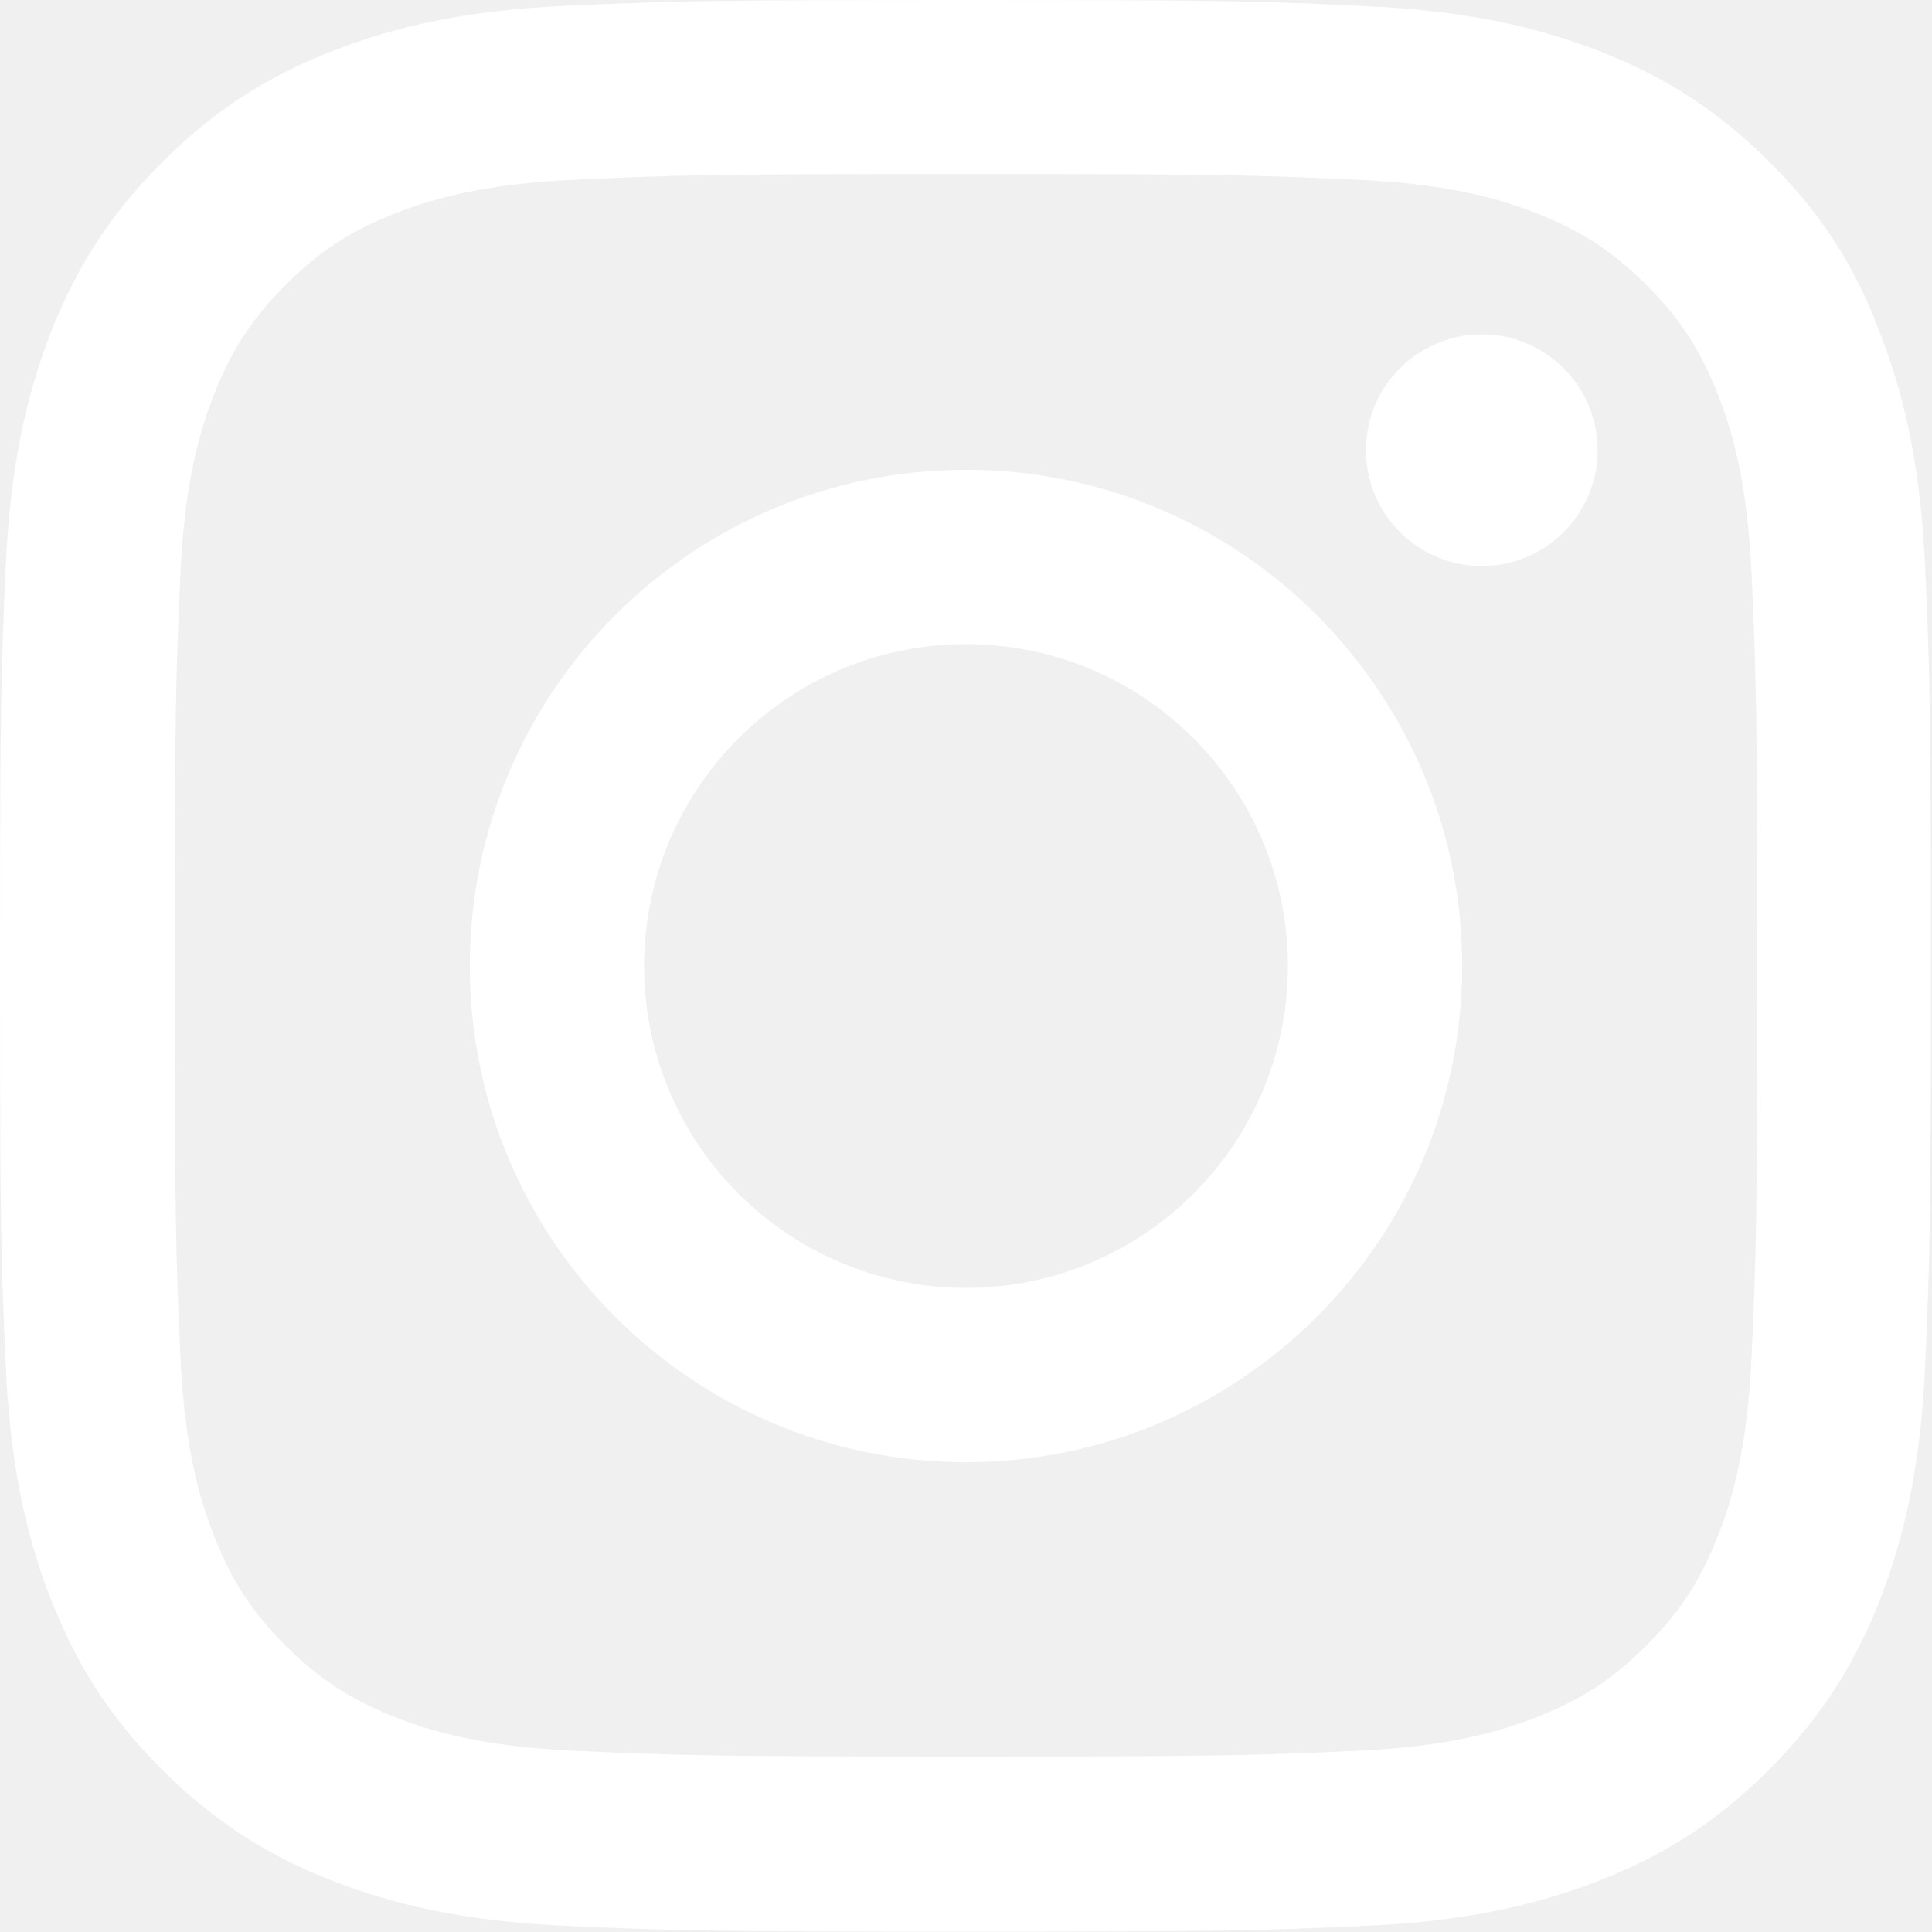
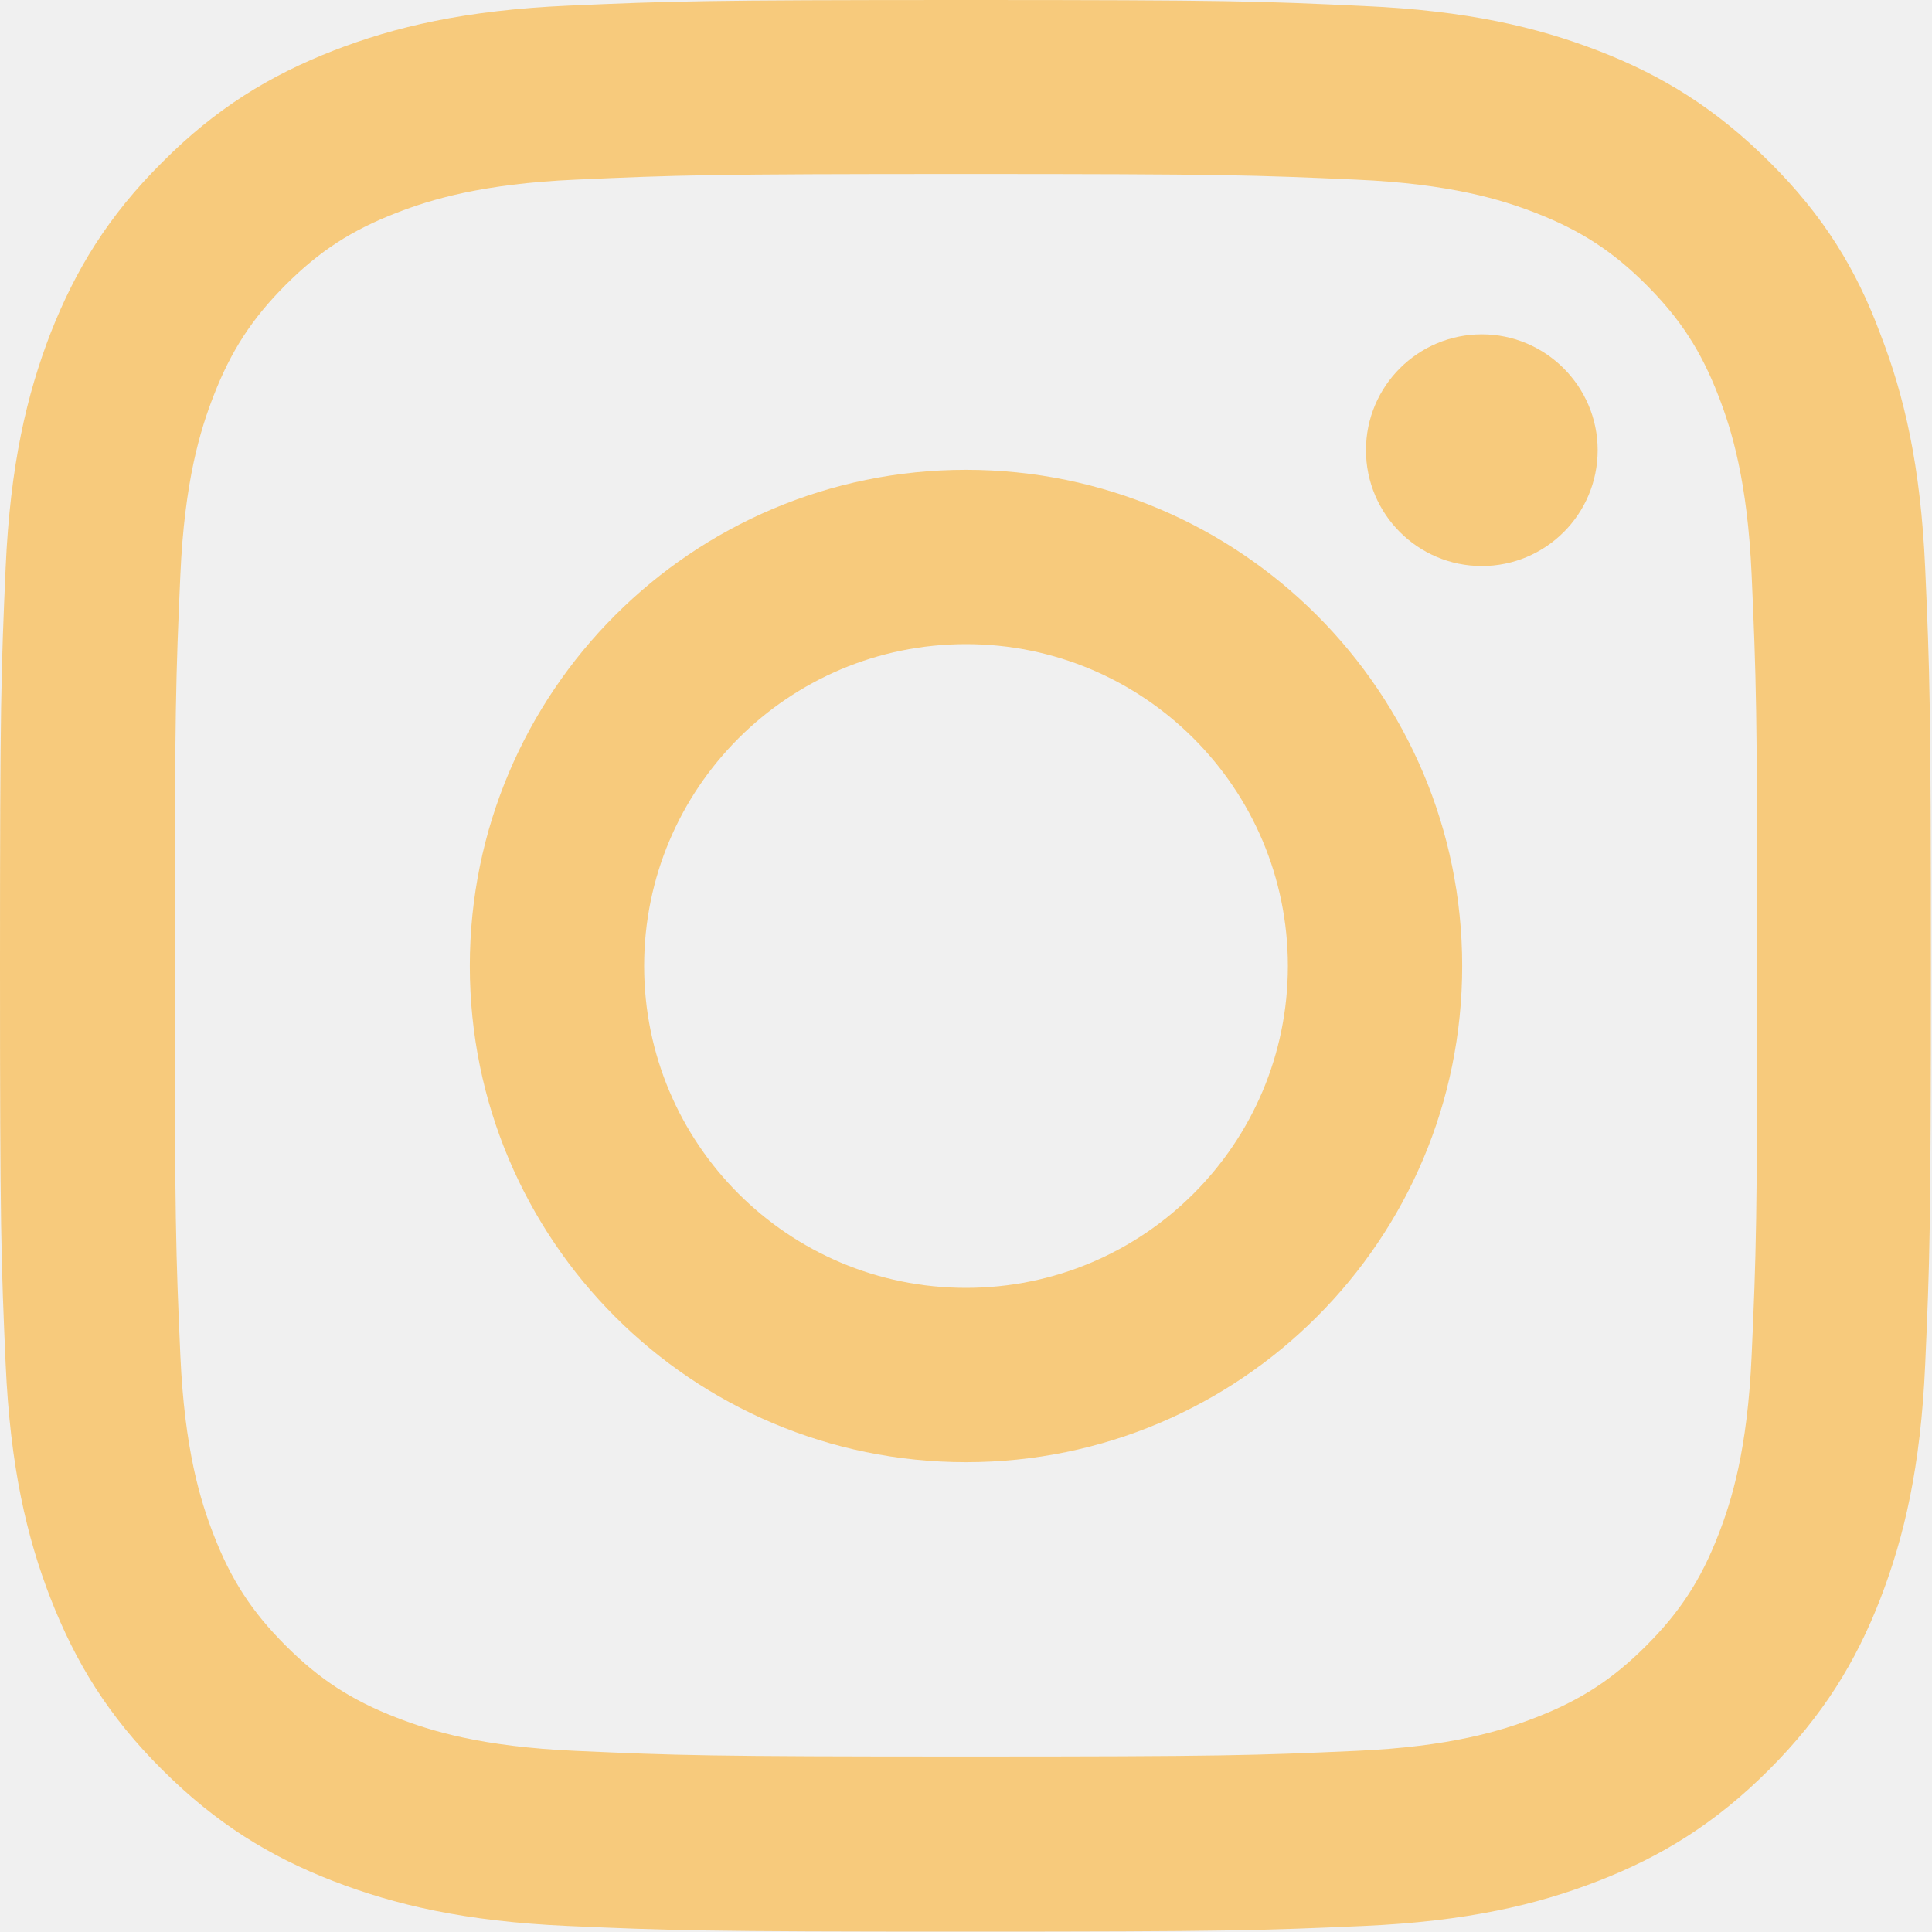
<svg xmlns="http://www.w3.org/2000/svg" width="40" height="40" viewBox="0 0 40 40" fill="none">
-   <path d="M20 3.602C25.344 3.602 25.977 3.625 28.078 3.719C30.031 3.805 31.086 4.133 31.789 4.406C32.719 4.766 33.391 5.203 34.086 5.898C34.789 6.602 35.219 7.266 35.578 8.195C35.852 8.898 36.18 9.961 36.266 11.906C36.359 14.016 36.383 14.648 36.383 19.984C36.383 25.328 36.359 25.961 36.266 28.062C36.18 30.016 35.852 31.07 35.578 31.773C35.219 32.703 34.781 33.375 34.086 34.07C33.383 34.773 32.719 35.203 31.789 35.562C31.086 35.836 30.023 36.164 28.078 36.25C25.969 36.344 25.336 36.367 20 36.367C14.656 36.367 14.023 36.344 11.922 36.25C9.969 36.164 8.914 35.836 8.211 35.562C7.281 35.203 6.609 34.766 5.914 34.07C5.211 33.367 4.781 32.703 4.422 31.773C4.148 31.07 3.82 30.008 3.734 28.062C3.641 25.953 3.617 25.32 3.617 19.984C3.617 14.641 3.641 14.008 3.734 11.906C3.82 9.953 4.148 8.898 4.422 8.195C4.781 7.266 5.219 6.594 5.914 5.898C6.617 5.195 7.281 4.766 8.211 4.406C8.914 4.133 9.977 3.805 11.922 3.719C14.023 3.625 14.656 3.602 20 3.602ZM20 0C14.57 0 13.891 0.023 11.758 0.117C9.633 0.211 8.172 0.555 6.906 1.047C5.586 1.562 4.469 2.242 3.359 3.359C2.242 4.469 1.562 5.586 1.047 6.898C0.555 8.172 0.211 9.625 0.117 11.75C0.023 13.891 0 14.57 0 20C0 25.43 0.023 26.109 0.117 28.242C0.211 30.367 0.555 31.828 1.047 33.094C1.562 34.414 2.242 35.531 3.359 36.641C4.469 37.75 5.586 38.438 6.898 38.945C8.172 39.438 9.625 39.781 11.75 39.875C13.883 39.969 14.562 39.992 19.992 39.992C25.422 39.992 26.102 39.969 28.234 39.875C30.359 39.781 31.82 39.438 33.086 38.945C34.398 38.438 35.516 37.75 36.625 36.641C37.734 35.531 38.422 34.414 38.93 33.102C39.422 31.828 39.766 30.375 39.859 28.25C39.953 26.117 39.977 25.438 39.977 20.008C39.977 14.578 39.953 13.898 39.859 11.766C39.766 9.641 39.422 8.18 38.93 6.914C38.438 5.586 37.758 4.469 36.641 3.359C35.531 2.25 34.414 1.562 33.102 1.055C31.828 0.562 30.375 0.219 28.25 0.125C26.109 0.023 25.43 0 20 0Z" fill="white" />
-   <path d="M20 9.727C14.328 9.727 9.727 14.328 9.727 20C9.727 25.672 14.328 30.273 20 30.273C25.672 30.273 30.273 25.672 30.273 20C30.273 14.328 25.672 9.727 20 9.727ZM20 26.664C16.32 26.664 13.336 23.68 13.336 20C13.336 16.32 16.32 13.336 20 13.336C23.68 13.336 26.664 16.32 26.664 20C26.664 23.68 23.68 26.664 20 26.664Z" fill="white" />
-   <path d="M33.078 9.32C33.078 10.648 32 11.719 30.68 11.719C29.352 11.719 28.281 10.641 28.281 9.32C28.281 7.992 29.359 6.922 30.68 6.922C32 6.922 33.078 8 33.078 9.32Z" fill="white" />
+   <path d="M20 3.602C25.344 3.602 25.977 3.625 28.078 3.719C30.031 3.805 31.086 4.133 31.789 4.406C32.719 4.766 33.391 5.203 34.086 5.898C34.789 6.602 35.219 7.266 35.578 8.195C35.852 8.898 36.18 9.961 36.266 11.906C36.359 14.016 36.383 14.648 36.383 19.984C36.383 25.328 36.359 25.961 36.266 28.062C36.18 30.016 35.852 31.07 35.578 31.773C35.219 32.703 34.781 33.375 34.086 34.07C33.383 34.773 32.719 35.203 31.789 35.562C31.086 35.836 30.023 36.164 28.078 36.25C25.969 36.344 25.336 36.367 20 36.367C14.656 36.367 14.023 36.344 11.922 36.25C9.969 36.164 8.914 35.836 8.211 35.562C7.281 35.203 6.609 34.766 5.914 34.07C5.211 33.367 4.781 32.703 4.422 31.773C4.148 31.07 3.82 30.008 3.734 28.062C3.641 25.953 3.617 25.32 3.617 19.984C3.617 14.641 3.641 14.008 3.734 11.906C3.82 9.953 4.148 8.898 4.422 8.195C4.781 7.266 5.219 6.594 5.914 5.898C6.617 5.195 7.281 4.766 8.211 4.406C8.914 4.133 9.977 3.805 11.922 3.719C14.023 3.625 14.656 3.602 20 3.602ZM20 0C14.57 0 13.891 0.023 11.758 0.117C9.633 0.211 8.172 0.555 6.906 1.047C5.586 1.562 4.469 2.242 3.359 3.359C2.242 4.469 1.562 5.586 1.047 6.898C0.555 8.172 0.211 9.625 0.117 11.75C0.023 13.891 0 14.57 0 20C0 25.43 0.023 26.109 0.117 28.242C0.211 30.367 0.555 31.828 1.047 33.094C1.562 34.414 2.242 35.531 3.359 36.641C4.469 37.75 5.586 38.438 6.898 38.945C8.172 39.438 9.625 39.781 11.75 39.875C13.883 39.969 14.562 39.992 19.992 39.992C25.422 39.992 26.102 39.969 28.234 39.875C30.359 39.781 31.82 39.438 33.086 38.945C34.398 38.438 35.516 37.75 36.625 36.641C37.734 35.531 38.422 34.414 38.93 33.102C39.422 31.828 39.766 30.375 39.859 28.25C39.953 26.117 39.977 25.438 39.977 20.008C39.977 14.578 39.953 13.898 39.859 11.766C39.766 9.641 39.422 8.18 38.93 6.914C38.438 5.586 37.758 4.469 36.641 3.359C35.531 2.25 34.414 1.562 33.102 1.055C31.828 0.562 30.375 0.219 28.25 0.125C26.109 0.023 25.43 0 20 0Z" fill="#F7CA7C" />
+   <path d="M20 9.727C14.328 9.727 9.727 14.328 9.727 20C9.727 25.672 14.328 30.273 20 30.273C25.672 30.273 30.273 25.672 30.273 20C30.273 14.328 25.672 9.727 20 9.727ZM20 26.664C16.32 26.664 13.336 23.68 13.336 20C13.336 16.32 16.32 13.336 20 13.336C23.68 13.336 26.664 16.32 26.664 20C26.664 23.68 23.68 26.664 20 26.664Z" fill="#F7CA7C" />
+   <path d="M33.078 9.32C33.078 10.648 32 11.719 30.68 11.719C29.352 11.719 28.281 10.641 28.281 9.32C28.281 7.992 29.359 6.922 30.68 6.922C32 6.922 33.078 8 33.078 9.32Z" fill="#F7CA7C" />
</svg>
